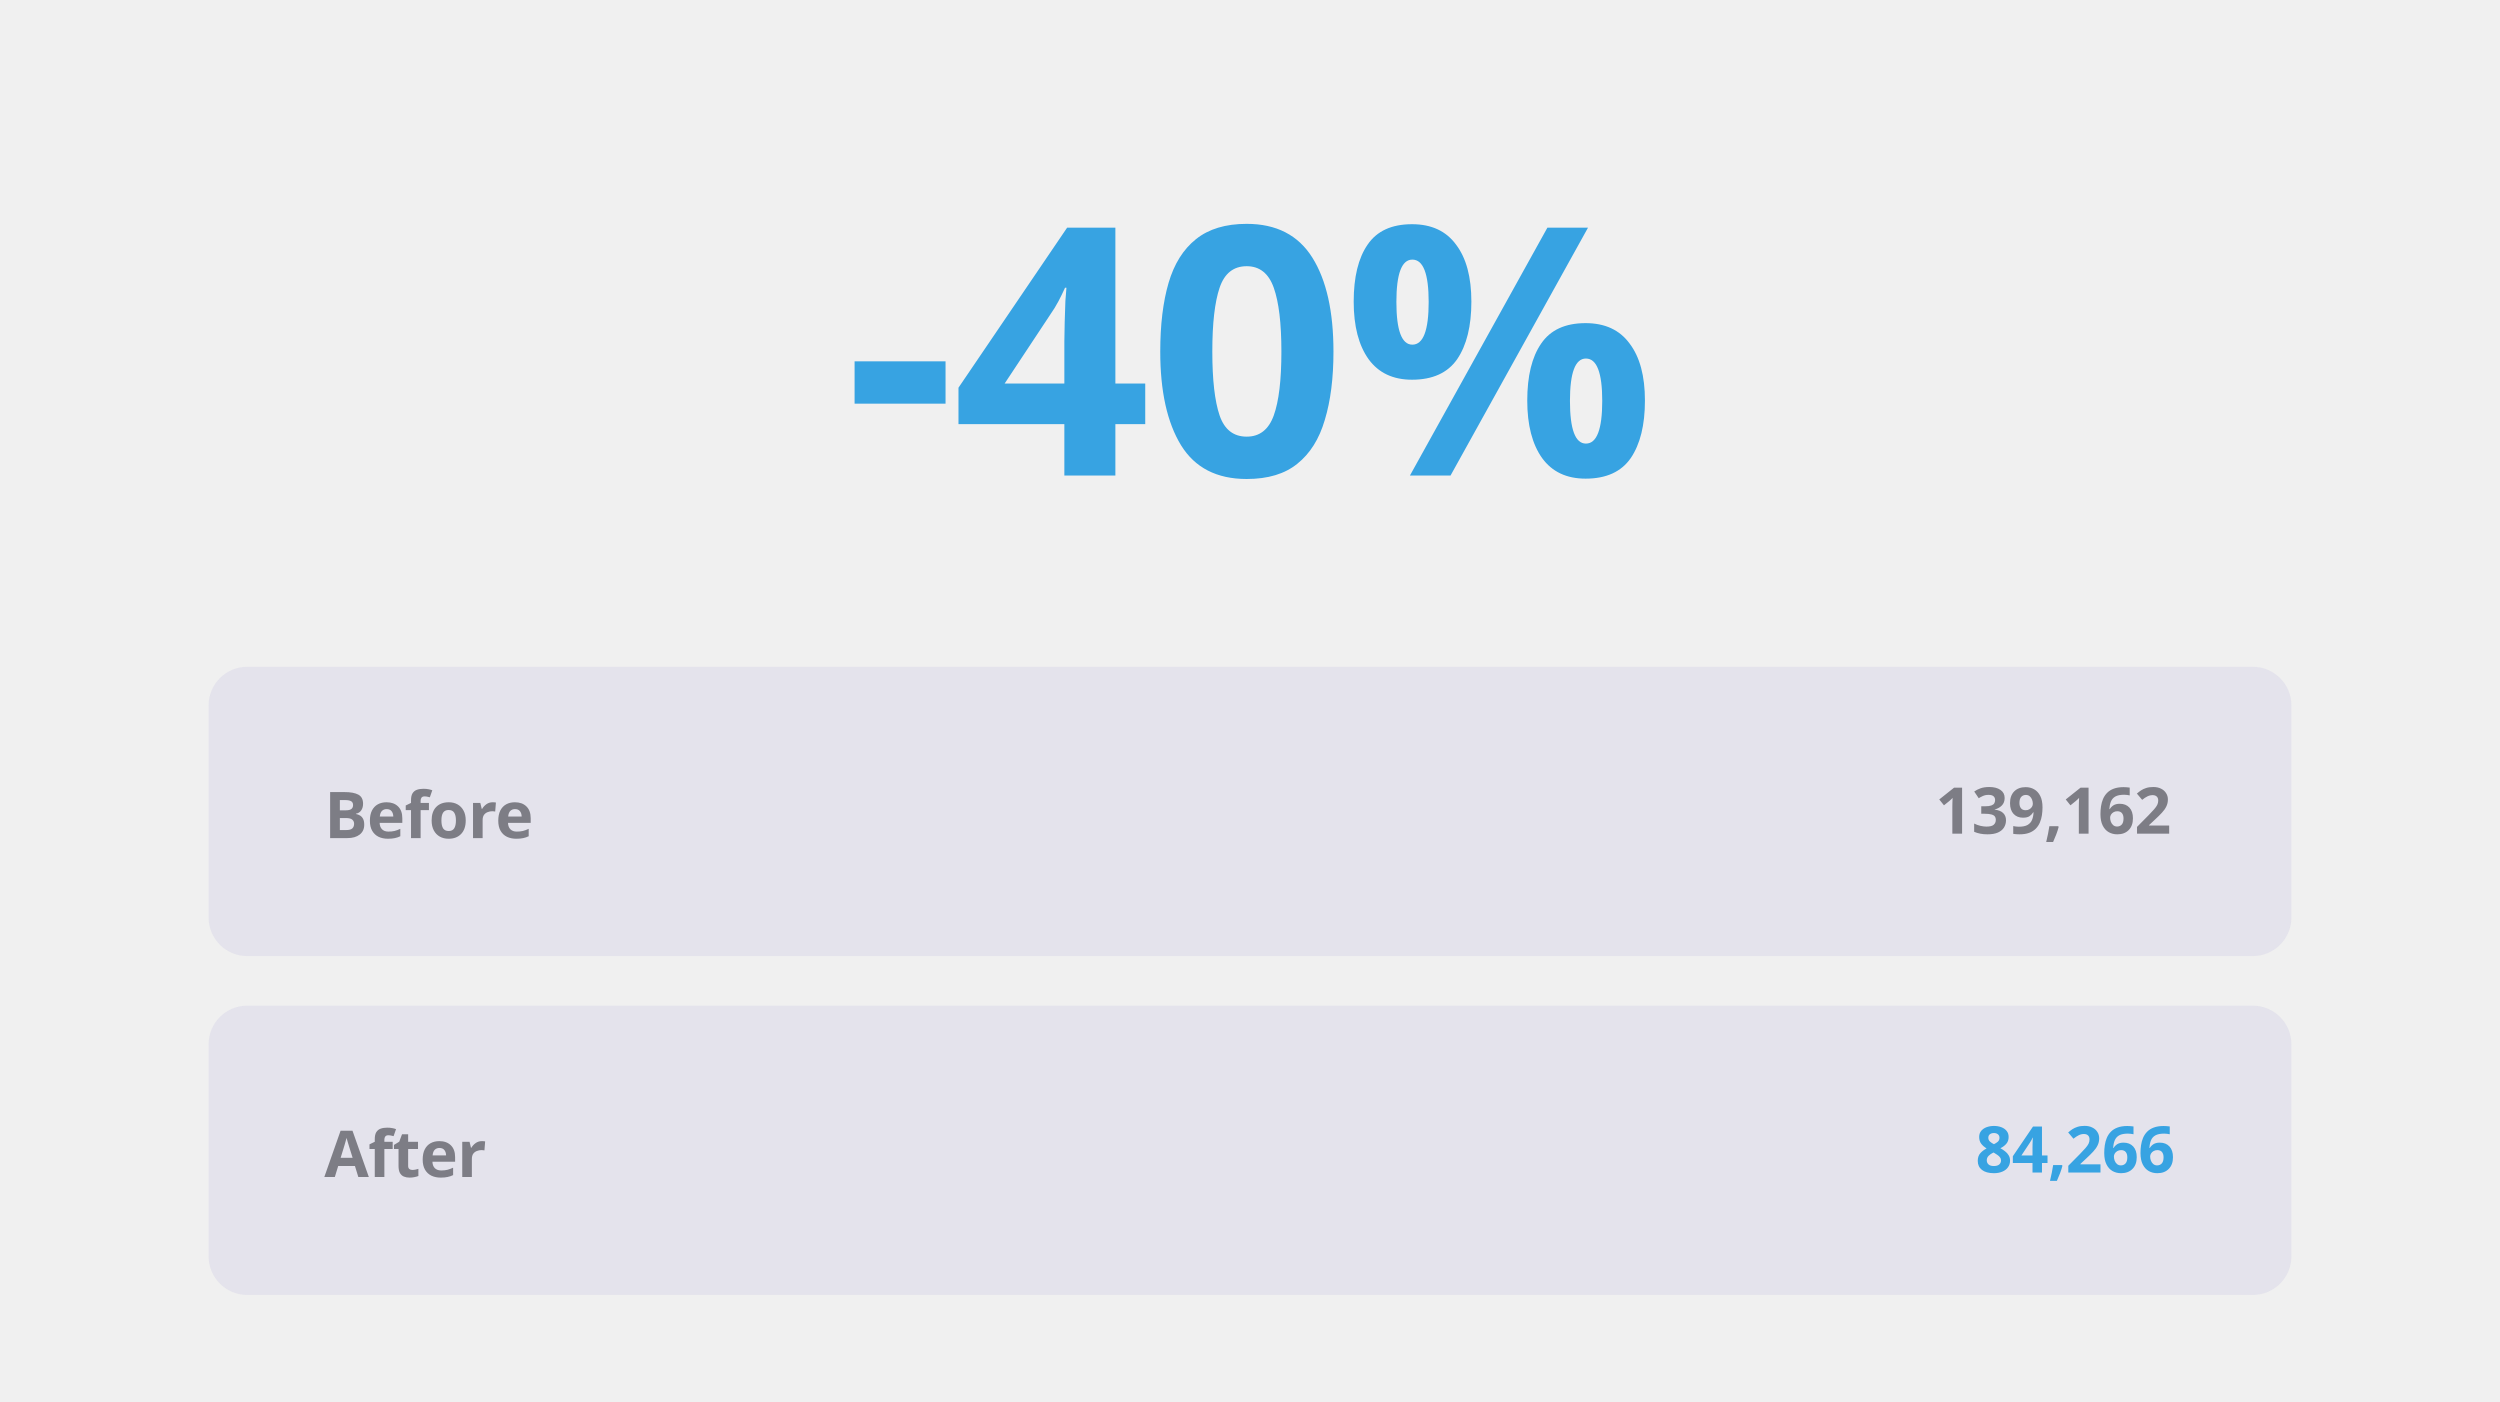
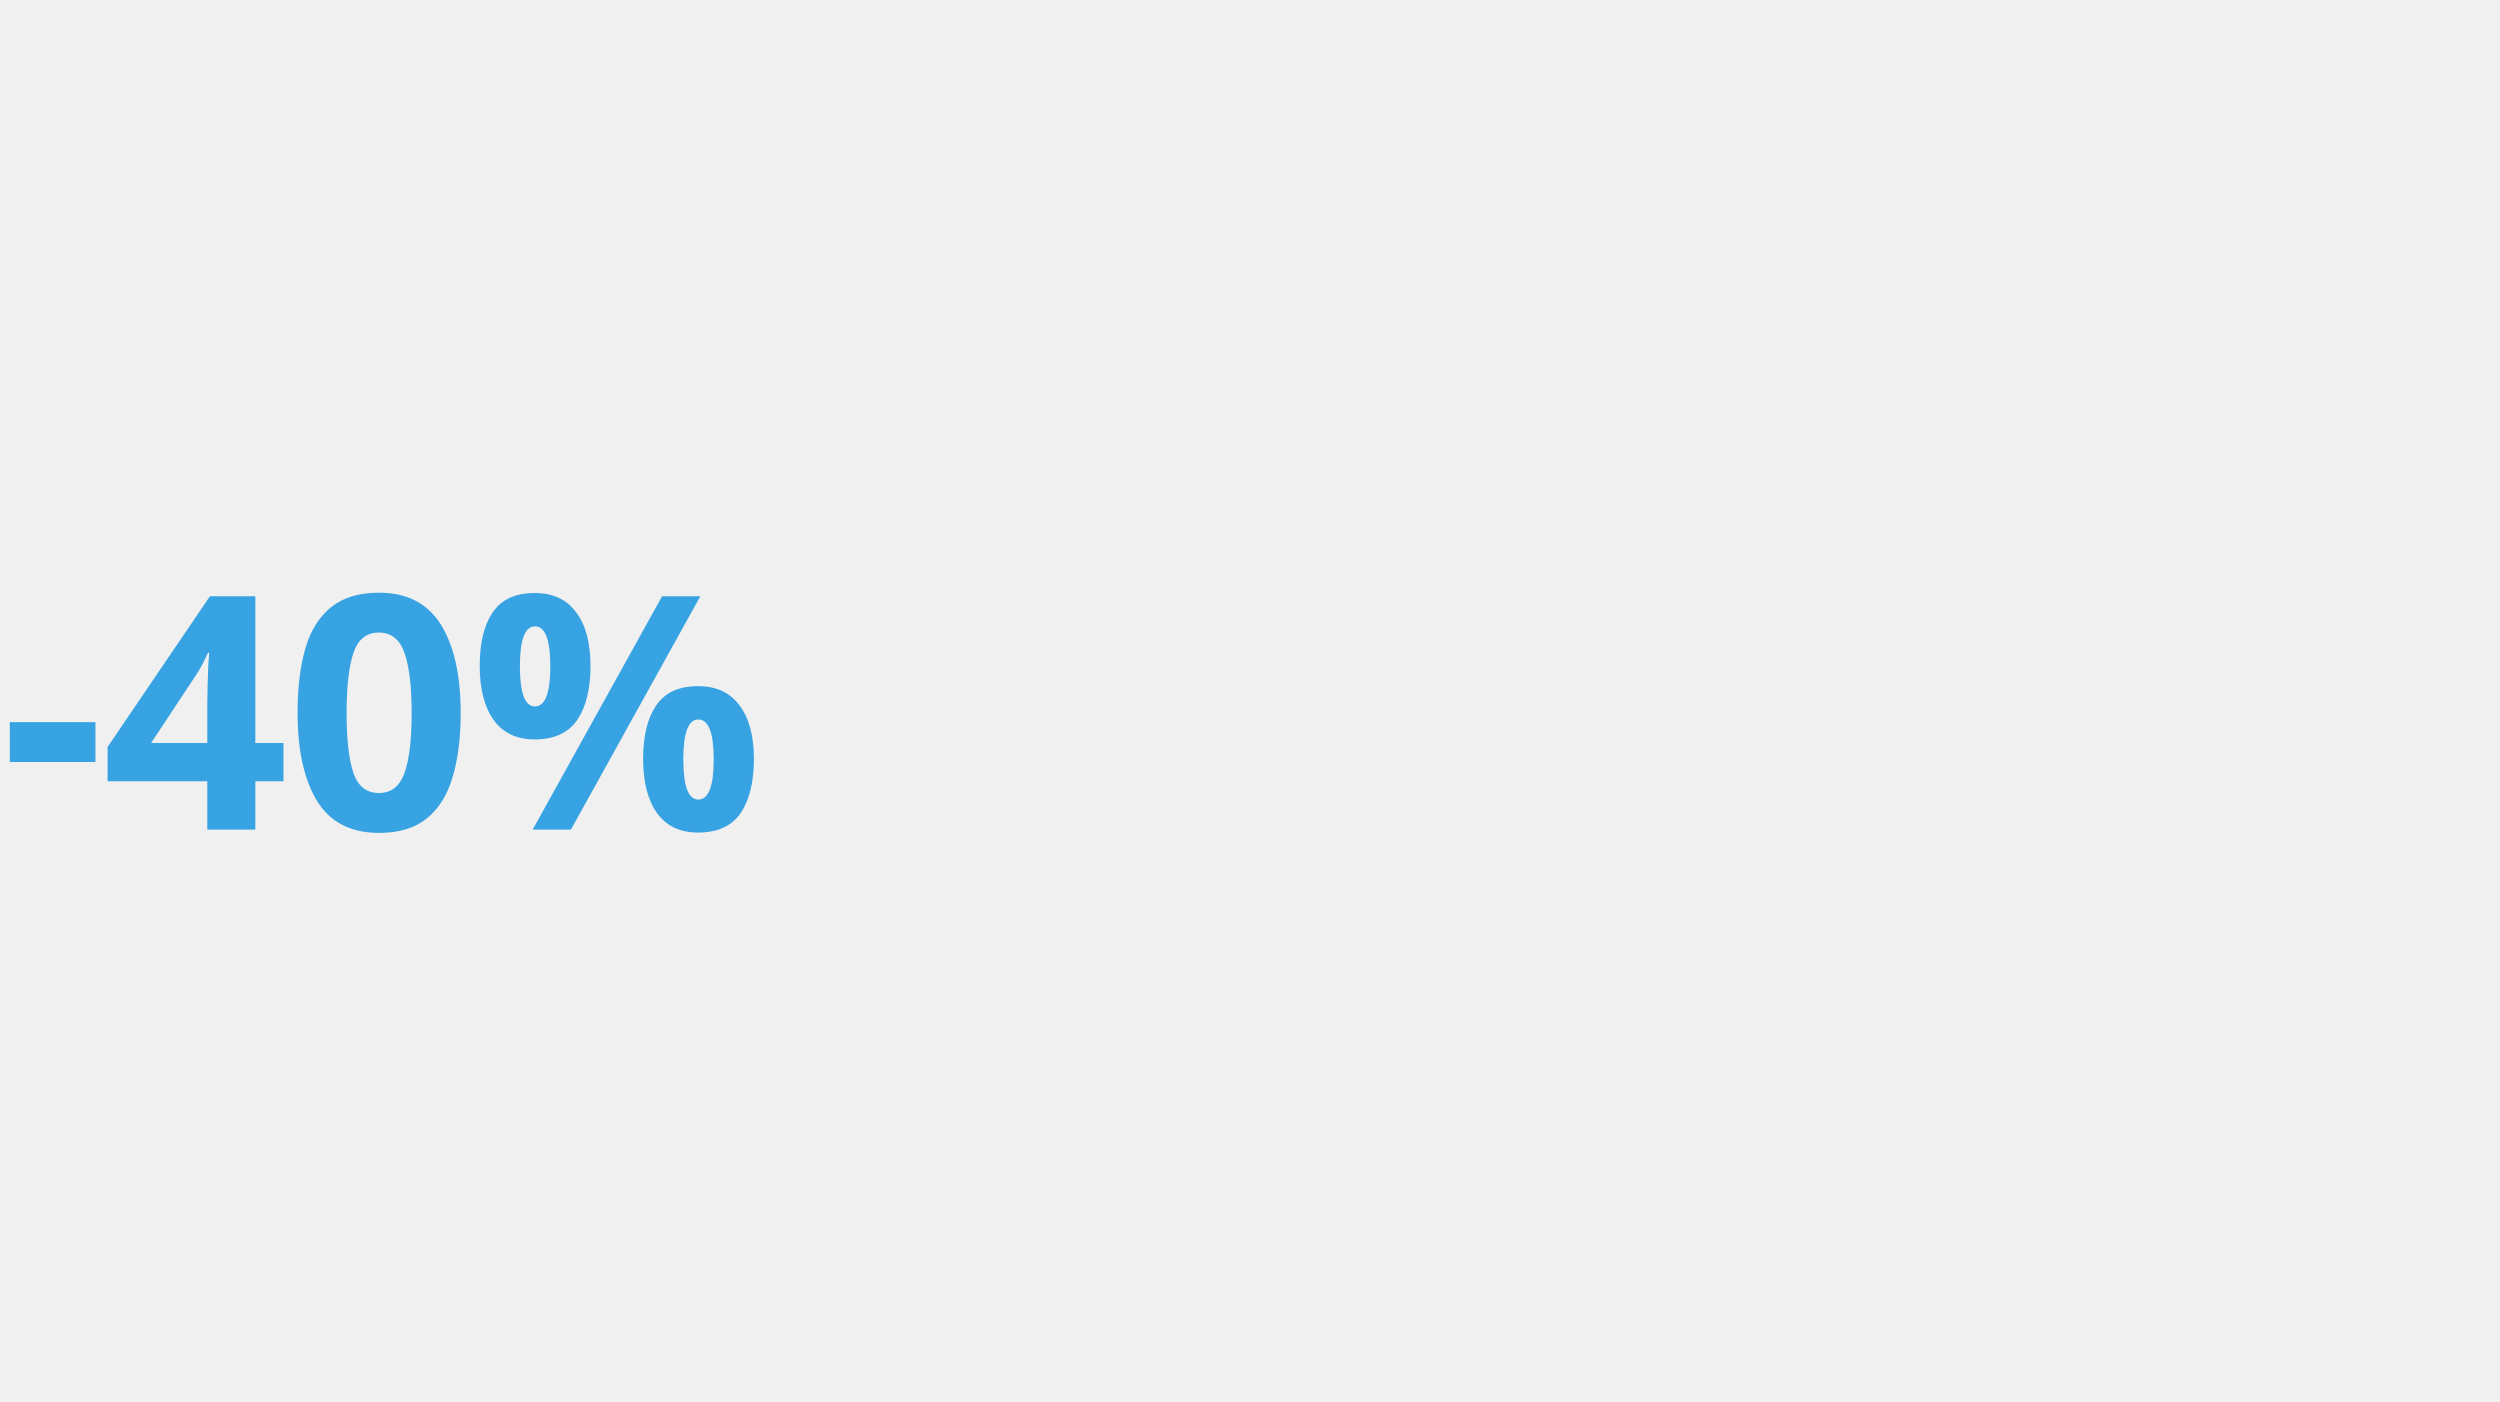
<svg xmlns="http://www.w3.org/2000/svg" width="562" height="315" viewBox="0 0 562 315" fill="none">
  <g clip-path="url(#clip0_1144_196)">
-     <path d="M192.113 90.744V81.224H212.558V90.744H192.113ZM257.448 95.348H250.737V106.897H239.266V95.348H215.466V87.155L239.89 51.181H250.737V86.218H257.448V95.348ZM239.266 76.776C239.266 75.58 239.292 74.123 239.344 72.406C239.396 70.689 239.448 69.103 239.5 67.646C239.604 66.138 239.682 65.149 239.734 64.681H239.422C238.954 65.721 238.46 66.736 237.939 67.724C237.419 68.713 236.795 69.727 236.067 70.768L225.844 86.218H239.266V76.776ZM299.763 79.039C299.763 85.022 299.113 90.146 297.812 94.412C296.564 98.678 294.509 101.955 291.648 104.244C288.838 106.533 285.041 107.678 280.255 107.678C273.544 107.678 268.628 105.155 265.506 100.108C262.385 95.01 260.824 87.987 260.824 79.039C260.824 73.005 261.448 67.854 262.697 63.588C263.946 59.323 266 56.045 268.862 53.756C271.723 51.467 275.521 50.323 280.255 50.323C286.914 50.323 291.83 52.846 295.003 57.892C298.177 62.938 299.763 69.987 299.763 79.039ZM272.529 79.039C272.529 85.386 273.076 90.172 274.168 93.397C275.261 96.571 277.289 98.158 280.255 98.158C283.168 98.158 285.197 96.571 286.341 93.397C287.486 90.224 288.058 85.438 288.058 79.039C288.058 72.692 287.486 67.906 286.341 64.681C285.197 61.456 283.168 59.843 280.255 59.843C277.289 59.843 275.261 61.456 274.168 64.681C273.076 67.906 272.529 72.692 272.529 79.039ZM317.42 50.401C321.79 50.401 325.093 51.935 327.33 55.005C329.619 58.022 330.764 62.288 330.764 67.802C330.764 73.317 329.697 77.635 327.564 80.756C325.431 83.825 322.05 85.36 317.42 85.36C313.154 85.36 309.902 83.825 307.665 80.756C305.428 77.635 304.31 73.317 304.31 67.802C304.31 62.288 305.35 58.022 307.431 55.005C309.512 51.935 312.842 50.401 317.42 50.401ZM356.983 51.181L326.082 106.897H316.952L347.853 51.181H356.983ZM317.498 58.36C315.105 58.36 313.908 61.533 313.908 67.88C313.908 74.279 315.105 77.478 317.498 77.478C319.943 77.478 321.165 74.279 321.165 67.88C321.165 61.533 319.943 58.36 317.498 58.36ZM356.437 72.64C360.807 72.64 364.11 74.175 366.347 77.244C368.636 80.262 369.781 84.528 369.781 90.042C369.781 95.556 368.714 99.874 366.581 102.996C364.448 106.065 361.067 107.6 356.437 107.6C352.171 107.6 348.92 106.065 346.683 102.996C344.446 99.874 343.327 95.556 343.327 90.042C343.327 84.528 344.368 80.262 346.449 77.244C348.529 74.175 351.859 72.64 356.437 72.64ZM356.515 80.6C354.122 80.6 352.925 83.773 352.925 90.12C352.925 96.519 354.122 99.718 356.515 99.718C358.96 99.718 360.183 96.519 360.183 90.12C360.183 83.773 358.96 80.6 356.515 80.6Z" fill="#37A3E2" />
-     <rect x="46.897" y="149.897" width="468.206" height="65.029" rx="8.67" fill="#D8D7E9" fill-opacity="0.5" />
-     <path d="M77.43 178.059C78.811 178.059 79.855 178.252 80.56 178.639C81.265 179.025 81.618 179.706 81.618 180.682C81.618 181.271 81.478 181.769 81.198 182.175C80.927 182.58 80.536 182.827 80.024 182.914V182.986C80.372 183.054 80.686 183.175 80.966 183.349C81.246 183.522 81.468 183.774 81.632 184.102C81.797 184.431 81.879 184.865 81.879 185.406C81.879 186.344 81.541 187.078 80.864 187.609C80.188 188.141 79.261 188.406 78.082 188.406H74.213V178.059H77.43ZM77.676 182.16C78.314 182.16 78.753 182.059 78.995 181.856C79.246 181.653 79.372 181.358 79.372 180.972C79.372 180.576 79.227 180.291 78.937 180.117C78.647 179.943 78.188 179.856 77.56 179.856H76.401V182.16H77.676ZM76.401 183.899V186.595H77.835C78.493 186.595 78.951 186.469 79.212 186.218C79.473 185.957 79.603 185.614 79.603 185.189C79.603 184.803 79.468 184.493 79.198 184.262C78.937 184.02 78.459 183.899 77.763 183.899H76.401ZM86.891 180.349C87.983 180.349 88.848 180.663 89.485 181.291C90.123 181.909 90.442 182.793 90.442 183.943V184.986H85.341C85.36 185.595 85.539 186.073 85.877 186.421C86.225 186.769 86.703 186.943 87.311 186.943C87.824 186.943 88.287 186.894 88.703 186.798C89.118 186.691 89.548 186.532 89.993 186.319V187.986C89.606 188.179 89.195 188.319 88.761 188.406C88.336 188.503 87.819 188.551 87.21 188.551C86.418 188.551 85.717 188.406 85.109 188.116C84.5 187.817 84.022 187.368 83.674 186.769C83.326 186.17 83.152 185.416 83.152 184.508C83.152 183.58 83.307 182.812 83.616 182.204C83.935 181.585 84.374 181.122 84.935 180.812C85.495 180.503 86.147 180.349 86.891 180.349ZM86.906 181.885C86.49 181.885 86.142 182.02 85.862 182.291C85.592 182.561 85.432 182.981 85.384 183.551H88.413C88.403 183.068 88.278 182.672 88.036 182.363C87.795 182.044 87.418 181.885 86.906 181.885ZM96.424 182.117H94.555V188.406H92.396V182.117H91.207V181.073L92.396 180.494V179.914C92.396 179.238 92.507 178.716 92.729 178.349C92.961 177.972 93.284 177.706 93.7 177.552C94.125 177.397 94.623 177.32 95.193 177.32C95.618 177.32 95.999 177.354 96.338 177.421C96.685 177.489 96.966 177.566 97.178 177.653L96.627 179.233C96.463 179.184 96.284 179.141 96.091 179.102C95.898 179.054 95.676 179.03 95.424 179.03C95.125 179.03 94.903 179.122 94.758 179.305C94.623 179.489 94.555 179.721 94.555 180.001V180.494H96.424V182.117ZM104.695 184.435C104.695 185.749 104.348 186.764 103.652 187.479C102.966 188.194 102.029 188.551 100.84 188.551C100.106 188.551 99.449 188.392 98.87 188.073C98.299 187.754 97.85 187.29 97.522 186.682C97.193 186.063 97.029 185.315 97.029 184.435C97.029 183.121 97.372 182.112 98.058 181.407C98.744 180.701 99.686 180.349 100.884 180.349C101.628 180.349 102.285 180.508 102.855 180.827C103.425 181.146 103.874 181.609 104.203 182.218C104.531 182.817 104.695 183.556 104.695 184.435ZM99.232 184.435C99.232 185.218 99.357 185.812 99.609 186.218C99.87 186.614 100.29 186.812 100.869 186.812C101.439 186.812 101.85 186.614 102.101 186.218C102.362 185.812 102.493 185.218 102.493 184.435C102.493 183.653 102.362 183.068 102.101 182.682C101.85 182.286 101.435 182.088 100.855 182.088C100.285 182.088 99.87 182.286 99.609 182.682C99.357 183.068 99.232 183.653 99.232 184.435ZM110.755 180.349C110.861 180.349 110.987 180.353 111.132 180.363C111.277 180.373 111.393 180.387 111.48 180.407L111.32 182.436C111.253 182.416 111.151 182.402 111.016 182.392C110.89 182.373 110.779 182.363 110.683 182.363C110.315 182.363 109.963 182.431 109.625 182.566C109.287 182.692 109.011 182.899 108.799 183.189C108.596 183.479 108.494 183.875 108.494 184.377V188.406H106.335V180.494H107.973L108.291 181.827H108.393C108.625 181.421 108.944 181.073 109.349 180.783C109.755 180.494 110.224 180.349 110.755 180.349ZM115.749 180.349C116.84 180.349 117.705 180.663 118.343 181.291C118.98 181.909 119.299 182.793 119.299 183.943V184.986H114.198C114.217 185.595 114.396 186.073 114.734 186.421C115.082 186.769 115.56 186.943 116.169 186.943C116.681 186.943 117.145 186.894 117.56 186.798C117.976 186.691 118.405 186.532 118.85 186.319V187.986C118.463 188.179 118.053 188.319 117.618 188.406C117.193 188.503 116.676 188.551 116.067 188.551C115.275 188.551 114.575 188.406 113.966 188.116C113.357 187.817 112.879 187.368 112.531 186.769C112.184 186.17 112.01 185.416 112.01 184.508C112.01 183.58 112.164 182.812 112.473 182.204C112.792 181.585 113.232 181.122 113.792 180.812C114.353 180.503 115.005 180.349 115.749 180.349ZM115.763 181.885C115.348 181.885 115 182.02 114.72 182.291C114.449 182.561 114.29 182.981 114.241 183.551H117.27C117.261 183.068 117.135 182.672 116.893 182.363C116.652 182.044 116.275 181.885 115.763 181.885Z" fill="#7D7D85" />
-     <path d="M441.077 187.412H438.888V181.427C438.888 181.176 438.893 180.847 438.903 180.441C438.922 180.036 438.937 179.678 438.946 179.369C438.898 179.427 438.792 179.533 438.627 179.688C438.473 179.833 438.328 179.963 438.193 180.079L437.004 181.036L435.946 179.717L439.28 177.065H441.077V187.412ZM450.645 179.383C450.645 180.098 450.428 180.668 449.993 181.094C449.568 181.519 449.041 181.809 448.413 181.963V182.007C449.244 182.103 449.872 182.354 450.297 182.76C450.732 183.166 450.949 183.712 450.949 184.398C450.949 184.997 450.8 185.538 450.5 186.021C450.21 186.494 449.756 186.871 449.138 187.151C448.529 187.422 447.742 187.557 446.776 187.557C445.655 187.557 444.66 187.369 443.79 186.992V185.137C444.235 185.359 444.699 185.528 445.182 185.644C445.674 185.76 446.128 185.818 446.544 185.818C447.326 185.818 447.872 185.683 448.182 185.412C448.5 185.142 448.66 184.76 448.66 184.267C448.66 183.977 448.587 183.736 448.442 183.543C448.297 183.34 448.041 183.19 447.674 183.093C447.317 182.987 446.814 182.934 446.167 182.934H445.385V181.253H446.182C446.819 181.253 447.302 181.195 447.631 181.079C447.969 180.953 448.196 180.789 448.312 180.586C448.438 180.374 448.5 180.132 448.5 179.862C448.5 179.495 448.384 179.21 448.153 179.007C447.93 178.794 447.554 178.688 447.022 178.688C446.529 178.688 446.099 178.775 445.732 178.949C445.375 179.113 445.071 179.277 444.819 179.441L443.805 177.934C444.211 177.644 444.684 177.403 445.225 177.21C445.776 177.016 446.428 176.92 447.182 176.92C448.244 176.92 449.085 177.137 449.703 177.572C450.331 177.997 450.645 178.601 450.645 179.383ZM459.156 181.485C459.156 182.074 459.112 182.664 459.025 183.253C458.938 183.833 458.784 184.383 458.562 184.905C458.349 185.417 458.045 185.876 457.649 186.282C457.262 186.678 456.765 186.992 456.156 187.224C455.557 187.446 454.828 187.557 453.968 187.557C453.765 187.557 453.528 187.547 453.258 187.528C452.987 187.518 452.76 187.494 452.576 187.456V185.702C452.77 185.741 452.973 185.775 453.185 185.803C453.398 185.832 453.61 185.847 453.823 185.847C454.683 185.847 455.344 185.712 455.808 185.441C456.282 185.161 456.615 184.779 456.808 184.296C457.001 183.813 457.112 183.253 457.141 182.615H457.055C456.852 182.953 456.581 183.238 456.243 183.47C455.914 183.702 455.422 183.818 454.765 183.818C453.886 183.818 453.18 183.533 452.649 182.963C452.118 182.393 451.852 181.586 451.852 180.543C451.852 179.422 452.166 178.543 452.794 177.905C453.431 177.268 454.291 176.949 455.373 176.949C456.079 176.949 456.716 177.113 457.286 177.442C457.856 177.76 458.31 178.258 458.649 178.934C458.987 179.601 459.156 180.451 459.156 181.485ZM455.417 178.702C454.992 178.702 454.644 178.847 454.373 179.137C454.103 179.427 453.968 179.886 453.968 180.514C453.968 181.016 454.084 181.412 454.316 181.702C454.547 181.992 454.9 182.137 455.373 182.137C455.702 182.137 455.982 182.065 456.214 181.92C456.456 181.775 456.644 181.596 456.779 181.383C456.914 181.161 456.982 180.934 456.982 180.702C456.982 180.383 456.924 180.069 456.808 179.76C456.692 179.451 456.518 179.2 456.286 179.007C456.055 178.804 455.765 178.702 455.417 178.702ZM462.783 185.89C462.657 186.402 462.478 186.963 462.247 187.572C462.015 188.18 461.778 188.75 461.536 189.282H459.986C460.121 188.712 460.256 188.103 460.392 187.456C460.527 186.808 460.628 186.233 460.696 185.731H462.681L462.783 185.89ZM469.509 187.412H467.321V181.427C467.321 181.176 467.326 180.847 467.336 180.441C467.355 180.036 467.369 179.678 467.379 179.369C467.331 179.427 467.224 179.533 467.06 179.688C466.906 179.833 466.761 179.963 466.625 180.079L465.437 181.036L464.379 179.717L467.712 177.065H469.509V187.412ZM472.18 183.021C472.18 182.422 472.223 181.833 472.31 181.253C472.397 180.673 472.547 180.127 472.759 179.615C472.982 179.094 473.286 178.635 473.672 178.239C474.069 177.833 474.566 177.519 475.165 177.297C475.774 177.065 476.508 176.949 477.368 176.949C477.571 176.949 477.807 176.958 478.078 176.978C478.349 176.987 478.576 177.012 478.759 177.05V178.804C478.576 178.756 478.373 178.722 478.15 178.702C477.938 178.673 477.725 178.659 477.513 178.659C476.653 178.659 475.986 178.794 475.513 179.065C475.049 179.335 474.721 179.717 474.527 180.21C474.334 180.693 474.223 181.253 474.194 181.891H474.281C474.474 181.552 474.75 181.267 475.107 181.036C475.474 180.804 475.948 180.688 476.527 180.688C477.436 180.688 478.155 180.973 478.687 181.543C479.218 182.113 479.484 182.92 479.484 183.963C479.484 185.084 479.165 185.963 478.527 186.601C477.899 187.238 477.044 187.557 475.962 187.557C475.257 187.557 474.619 187.398 474.049 187.079C473.479 186.75 473.025 186.253 472.687 185.586C472.349 184.91 472.18 184.055 472.18 183.021ZM475.919 185.803C476.344 185.803 476.692 185.659 476.962 185.369C477.233 185.069 477.368 184.61 477.368 183.992C477.368 183.49 477.252 183.093 477.02 182.804C476.788 182.514 476.436 182.369 475.962 182.369C475.643 182.369 475.363 182.441 475.122 182.586C474.88 182.722 474.692 182.9 474.556 183.122C474.421 183.345 474.354 183.572 474.354 183.804C474.354 184.122 474.412 184.436 474.527 184.746C474.643 185.045 474.817 185.296 475.049 185.499C475.291 185.702 475.581 185.803 475.919 185.803ZM487.632 187.412H480.401V185.89L482.995 183.267C483.516 182.726 483.937 182.277 484.255 181.92C484.574 181.552 484.806 181.224 484.951 180.934C485.096 180.635 485.168 180.316 485.168 179.978C485.168 179.562 485.053 179.253 484.821 179.05C484.598 178.847 484.294 178.746 483.908 178.746C483.512 178.746 483.125 178.838 482.748 179.021C482.372 179.205 481.975 179.466 481.56 179.804L480.372 178.398C480.671 178.137 480.985 177.896 481.314 177.673C481.652 177.451 482.038 177.272 482.473 177.137C482.917 176.992 483.449 176.92 484.067 176.92C484.743 176.92 485.323 177.045 485.806 177.297C486.299 177.538 486.676 177.871 486.937 178.297C487.207 178.712 487.342 179.185 487.342 179.717C487.342 180.287 487.226 180.809 486.994 181.282C486.772 181.755 486.444 182.224 486.009 182.688C485.584 183.151 485.067 183.663 484.458 184.224L483.125 185.47V185.572H487.632V187.412Z" fill="#7D7D85" />
-     <rect x="46.897" y="226.074" width="468.206" height="65.029" rx="8.67" fill="#D8D7E9" fill-opacity="0.5" />
-     <path d="M80.546 264.583L79.792 262.119H76.025L75.271 264.583H72.909L76.561 254.192H79.242L82.908 264.583H80.546ZM78.517 257.873C78.469 257.709 78.406 257.501 78.329 257.25C78.251 256.999 78.174 256.743 78.097 256.482C78.02 256.221 77.957 255.994 77.909 255.801C77.86 255.994 77.793 256.236 77.706 256.525C77.628 256.806 77.551 257.076 77.474 257.337C77.406 257.588 77.353 257.767 77.314 257.873L76.575 260.279H79.271L78.517 257.873ZM88.276 258.293H86.407V264.583H84.248V258.293H83.059V257.25L84.248 256.67V256.091C84.248 255.414 84.359 254.893 84.581 254.526C84.813 254.149 85.137 253.883 85.552 253.728C85.977 253.574 86.475 253.497 87.045 253.497C87.47 253.497 87.851 253.53 88.19 253.598C88.537 253.666 88.818 253.743 89.03 253.83L88.479 255.41C88.315 255.361 88.136 255.318 87.943 255.279C87.75 255.231 87.528 255.207 87.277 255.207C86.977 255.207 86.755 255.298 86.61 255.482C86.475 255.666 86.407 255.897 86.407 256.178V256.67H88.276V258.293ZM92.692 263.003C92.934 263.003 93.166 262.979 93.388 262.931C93.61 262.883 93.833 262.825 94.055 262.757V264.366C93.823 264.462 93.533 264.544 93.185 264.612C92.847 264.689 92.475 264.728 92.069 264.728C91.596 264.728 91.171 264.651 90.794 264.496C90.427 264.341 90.132 264.076 89.91 263.699C89.698 263.313 89.591 262.781 89.591 262.105V258.293H88.562V257.38L89.751 256.656L90.374 254.989H91.751V256.67H93.968V258.293H91.751V262.105C91.751 262.404 91.838 262.631 92.011 262.786C92.185 262.931 92.412 263.003 92.692 263.003ZM98.759 256.525C99.851 256.525 100.715 256.839 101.353 257.467C101.991 258.086 102.309 258.97 102.309 260.119V261.163H97.208C97.228 261.772 97.406 262.25 97.744 262.598C98.092 262.945 98.57 263.119 99.179 263.119C99.691 263.119 100.155 263.071 100.57 262.974C100.986 262.868 101.416 262.709 101.86 262.496V264.163C101.474 264.356 101.063 264.496 100.628 264.583C100.203 264.68 99.686 264.728 99.078 264.728C98.285 264.728 97.585 264.583 96.976 264.293C96.368 263.994 95.889 263.544 95.542 262.945C95.194 262.346 95.02 261.593 95.02 260.685C95.02 259.757 95.174 258.989 95.484 258.38C95.802 257.762 96.242 257.298 96.802 256.989C97.363 256.68 98.015 256.525 98.759 256.525ZM98.773 258.062C98.358 258.062 98.01 258.197 97.73 258.467C97.459 258.738 97.3 259.158 97.252 259.728H100.281C100.271 259.245 100.145 258.849 99.904 258.54C99.662 258.221 99.285 258.062 98.773 258.062ZM108.335 256.525C108.442 256.525 108.567 256.53 108.712 256.54C108.857 256.55 108.973 256.564 109.06 256.583L108.901 258.612C108.833 258.593 108.732 258.578 108.596 258.569C108.471 258.549 108.36 258.54 108.263 258.54C107.896 258.54 107.543 258.607 107.205 258.743C106.867 258.868 106.592 259.076 106.379 259.366C106.176 259.656 106.075 260.052 106.075 260.554V264.583H103.915V256.67H105.553L105.872 258.004H105.973C106.205 257.598 106.524 257.25 106.93 256.96C107.336 256.67 107.804 256.525 108.335 256.525Z" fill="#7D7D85" />
-     <path d="M448.236 253.111C448.835 253.111 449.381 253.203 449.874 253.386C450.376 253.57 450.777 253.845 451.076 254.212C451.386 254.58 451.54 255.043 451.54 255.604C451.54 256.222 451.362 256.734 451.004 257.14C450.656 257.536 450.217 257.864 449.685 258.125C450.052 258.319 450.4 258.546 450.729 258.806C451.067 259.058 451.337 259.357 451.54 259.705C451.753 260.043 451.859 260.444 451.859 260.908C451.859 261.478 451.704 261.975 451.395 262.401C451.096 262.826 450.671 263.154 450.12 263.386C449.579 263.618 448.951 263.734 448.236 263.734C447.077 263.734 446.178 263.487 445.541 262.995C444.913 262.502 444.599 261.826 444.599 260.966C444.599 260.251 444.792 259.676 445.178 259.241C445.565 258.806 446.033 258.454 446.584 258.183C446.12 257.893 445.724 257.546 445.396 257.14C445.077 256.724 444.917 256.208 444.917 255.589C444.917 255.039 445.072 254.58 445.381 254.212C445.69 253.845 446.096 253.57 446.598 253.386C447.11 253.203 447.656 253.111 448.236 253.111ZM448.222 254.705C447.864 254.705 447.565 254.797 447.323 254.981C447.091 255.164 446.975 255.425 446.975 255.763C446.975 256.121 447.101 256.41 447.352 256.633C447.603 256.855 447.898 257.048 448.236 257.212C448.565 257.058 448.854 256.874 449.106 256.662C449.357 256.439 449.482 256.14 449.482 255.763C449.482 255.425 449.362 255.164 449.12 254.981C448.888 254.797 448.589 254.705 448.222 254.705ZM446.627 260.835C446.627 261.212 446.758 261.521 447.019 261.763C447.289 262.004 447.685 262.125 448.207 262.125C448.748 262.125 449.154 262.009 449.424 261.777C449.695 261.545 449.83 261.236 449.83 260.85C449.83 260.589 449.753 260.362 449.598 260.169C449.444 259.966 449.25 259.787 449.019 259.633C448.796 259.468 448.565 259.319 448.323 259.183L448.135 259.082C447.69 259.294 447.328 259.541 447.048 259.821C446.768 260.101 446.627 260.439 446.627 260.835ZM460.283 261.444H459.036V263.589H456.906V261.444H452.486V259.922L457.022 253.242H459.036V259.748H460.283V261.444ZM456.906 257.995C456.906 257.773 456.911 257.502 456.921 257.183C456.93 256.865 456.94 256.57 456.95 256.299C456.969 256.019 456.983 255.836 456.993 255.749H456.935C456.848 255.942 456.756 256.13 456.66 256.314C456.563 256.497 456.447 256.686 456.312 256.879L454.414 259.748H456.906V257.995ZM463.634 262.067C463.509 262.579 463.33 263.14 463.098 263.748C462.866 264.357 462.63 264.927 462.388 265.458H460.837C460.973 264.888 461.108 264.28 461.243 263.632C461.378 262.985 461.48 262.41 461.547 261.908H463.533L463.634 262.067ZM472.187 263.589H464.955V262.067L467.549 259.444C468.071 258.903 468.491 258.454 468.81 258.096C469.129 257.729 469.361 257.401 469.506 257.111C469.651 256.811 469.723 256.493 469.723 256.154C469.723 255.739 469.607 255.43 469.375 255.227C469.153 255.024 468.849 254.923 468.462 254.923C468.066 254.923 467.68 255.014 467.303 255.198C466.926 255.382 466.53 255.642 466.115 255.981L464.926 254.575C465.226 254.314 465.54 254.072 465.868 253.85C466.207 253.628 466.593 253.449 467.028 253.314C467.472 253.169 468.004 253.097 468.622 253.097C469.298 253.097 469.878 253.222 470.361 253.473C470.854 253.715 471.23 254.048 471.491 254.473C471.762 254.889 471.897 255.362 471.897 255.894C471.897 256.464 471.781 256.985 471.549 257.459C471.327 257.932 470.999 258.401 470.564 258.864C470.139 259.328 469.622 259.84 469.013 260.401L467.68 261.647V261.748H472.187V263.589ZM473.031 259.198C473.031 258.599 473.075 258.009 473.162 257.43C473.249 256.85 473.398 256.304 473.611 255.792C473.833 255.27 474.138 254.811 474.524 254.415C474.92 254.01 475.418 253.696 476.017 253.473C476.625 253.242 477.36 253.126 478.219 253.126C478.422 253.126 478.659 253.135 478.93 253.155C479.2 253.164 479.427 253.188 479.611 253.227V254.981C479.427 254.932 479.224 254.898 479.002 254.879C478.79 254.85 478.577 254.836 478.364 254.836C477.505 254.836 476.838 254.971 476.364 255.241C475.901 255.512 475.572 255.894 475.379 256.386C475.186 256.869 475.075 257.43 475.046 258.067H475.133C475.326 257.729 475.601 257.444 475.959 257.212C476.326 256.98 476.799 256.865 477.379 256.865C478.287 256.865 479.007 257.15 479.538 257.72C480.07 258.29 480.335 259.096 480.335 260.14C480.335 261.26 480.017 262.14 479.379 262.777C478.751 263.415 477.896 263.734 476.814 263.734C476.108 263.734 475.471 263.574 474.901 263.256C474.331 262.927 473.877 262.43 473.539 261.763C473.2 261.087 473.031 260.232 473.031 259.198ZM476.77 261.98C477.195 261.98 477.543 261.835 477.814 261.545C478.084 261.246 478.219 260.787 478.219 260.169C478.219 259.666 478.104 259.27 477.872 258.98C477.64 258.691 477.287 258.546 476.814 258.546C476.495 258.546 476.215 258.618 475.973 258.763C475.732 258.898 475.543 259.077 475.408 259.299C475.273 259.521 475.205 259.748 475.205 259.98C475.205 260.299 475.263 260.613 475.379 260.922C475.495 261.222 475.669 261.473 475.901 261.676C476.142 261.879 476.432 261.98 476.77 261.98ZM481.18 259.198C481.18 258.599 481.223 258.009 481.31 257.43C481.397 256.85 481.547 256.304 481.759 255.792C481.982 255.27 482.286 254.811 482.672 254.415C483.069 254.01 483.566 253.696 484.165 253.473C484.774 253.242 485.508 253.126 486.368 253.126C486.571 253.126 486.807 253.135 487.078 253.155C487.349 253.164 487.576 253.188 487.759 253.227V254.981C487.576 254.932 487.373 254.898 487.15 254.879C486.938 254.85 486.725 254.836 486.513 254.836C485.653 254.836 484.986 254.971 484.513 255.241C484.049 255.512 483.721 255.894 483.527 256.386C483.334 256.869 483.223 257.43 483.194 258.067H483.281C483.474 257.729 483.75 257.444 484.107 257.212C484.474 256.98 484.948 256.865 485.527 256.865C486.436 256.865 487.155 257.15 487.687 257.72C488.218 258.29 488.484 259.096 488.484 260.14C488.484 261.26 488.165 262.14 487.527 262.777C486.899 263.415 486.044 263.734 484.962 263.734C484.257 263.734 483.619 263.574 483.049 263.256C482.479 262.927 482.025 262.43 481.687 261.763C481.349 261.087 481.18 260.232 481.18 259.198ZM484.919 261.98C485.344 261.98 485.692 261.835 485.962 261.545C486.233 261.246 486.368 260.787 486.368 260.169C486.368 259.666 486.252 259.27 486.02 258.98C485.788 258.691 485.436 258.546 484.962 258.546C484.643 258.546 484.363 258.618 484.122 258.763C483.88 258.898 483.692 259.077 483.556 259.299C483.421 259.521 483.354 259.748 483.354 259.98C483.354 260.299 483.412 260.613 483.527 260.922C483.643 261.222 483.817 261.473 484.049 261.676C484.291 261.879 484.581 261.98 484.919 261.98Z" fill="#37A3E2" />
+     <path d="M2.204 171.292V162.329H21.453V171.292H2.204ZM63.718 175.627H57.399V186.5H46.599V175.627H24.191V167.912L47.187 134.043H57.399V167.031H63.718V175.627ZM46.599 158.141C46.599 157.014 46.624 155.643 46.673 154.027C46.722 152.41 46.77 150.916 46.819 149.545C46.917 148.124 46.991 147.194 47.04 146.753H46.746C46.305 147.733 45.84 148.688 45.35 149.618C44.86 150.549 44.273 151.504 43.587 152.484L33.962 167.031H46.599V158.141ZM103.557 160.271C103.557 165.904 102.945 170.729 101.721 174.745C100.545 178.761 98.611 181.847 95.917 184.002C93.272 186.157 89.696 187.235 85.19 187.235C78.872 187.235 74.243 184.859 71.304 180.108C68.366 175.308 66.896 168.696 66.896 160.271C66.896 154.59 67.484 149.741 68.659 145.724C69.835 141.708 71.77 138.622 74.463 136.467C77.157 134.312 80.733 133.235 85.19 133.235C91.459 133.235 96.088 135.61 99.076 140.361C102.064 145.112 103.557 151.749 103.557 160.271ZM77.917 160.271C77.917 166.247 78.431 170.753 79.459 173.79C80.488 176.778 82.398 178.271 85.19 178.271C87.933 178.271 89.843 176.778 90.921 173.79C91.998 170.802 92.537 166.296 92.537 160.271C92.537 154.296 91.998 149.79 90.921 146.753C89.843 143.716 87.933 142.198 85.19 142.198C82.398 142.198 80.488 143.716 79.459 146.753C78.431 149.79 77.917 154.296 77.917 160.271ZM120.181 133.308C124.295 133.308 127.405 134.753 129.512 137.643C131.667 140.484 132.744 144.5 132.744 149.692C132.744 154.884 131.74 158.949 129.732 161.888C127.724 164.778 124.54 166.222 120.181 166.222C116.165 166.222 113.103 164.778 110.997 161.888C108.891 158.949 107.838 154.884 107.838 149.692C107.838 144.5 108.818 140.484 110.777 137.643C112.736 134.753 115.871 133.308 120.181 133.308ZM157.43 134.043L128.336 186.5H119.74L148.834 134.043H157.43ZM120.254 140.802C118.001 140.802 116.875 143.79 116.875 149.765C116.875 155.79 118.001 158.802 120.254 158.802C122.556 158.802 123.708 155.79 123.708 149.765C123.708 143.79 122.556 140.802 120.254 140.802ZM156.916 154.247C161.03 154.247 164.14 155.692 166.246 158.582C168.401 161.422 169.479 165.439 169.479 170.631C169.479 175.822 168.475 179.888 166.467 182.827C164.459 185.716 161.275 187.161 156.916 187.161C152.899 187.161 149.838 185.716 147.732 182.827C145.626 179.888 144.573 175.822 144.573 170.631C144.573 165.439 145.552 161.422 147.512 158.582C149.471 155.692 152.605 154.247 156.916 154.247ZM156.989 161.741C154.736 161.741 153.61 164.729 153.61 170.704C153.61 176.729 154.736 179.741 156.989 179.741C159.291 179.741 160.442 176.729 160.442 170.704C160.442 164.729 159.291 161.741 156.989 161.741Z" fill="#37A3E2" />
  </g>
  <defs>
    <clipPath id="clip0_1144_196">
      <rect width="562" height="315" fill="white" />
    </clipPath>
  </defs>
</svg>
